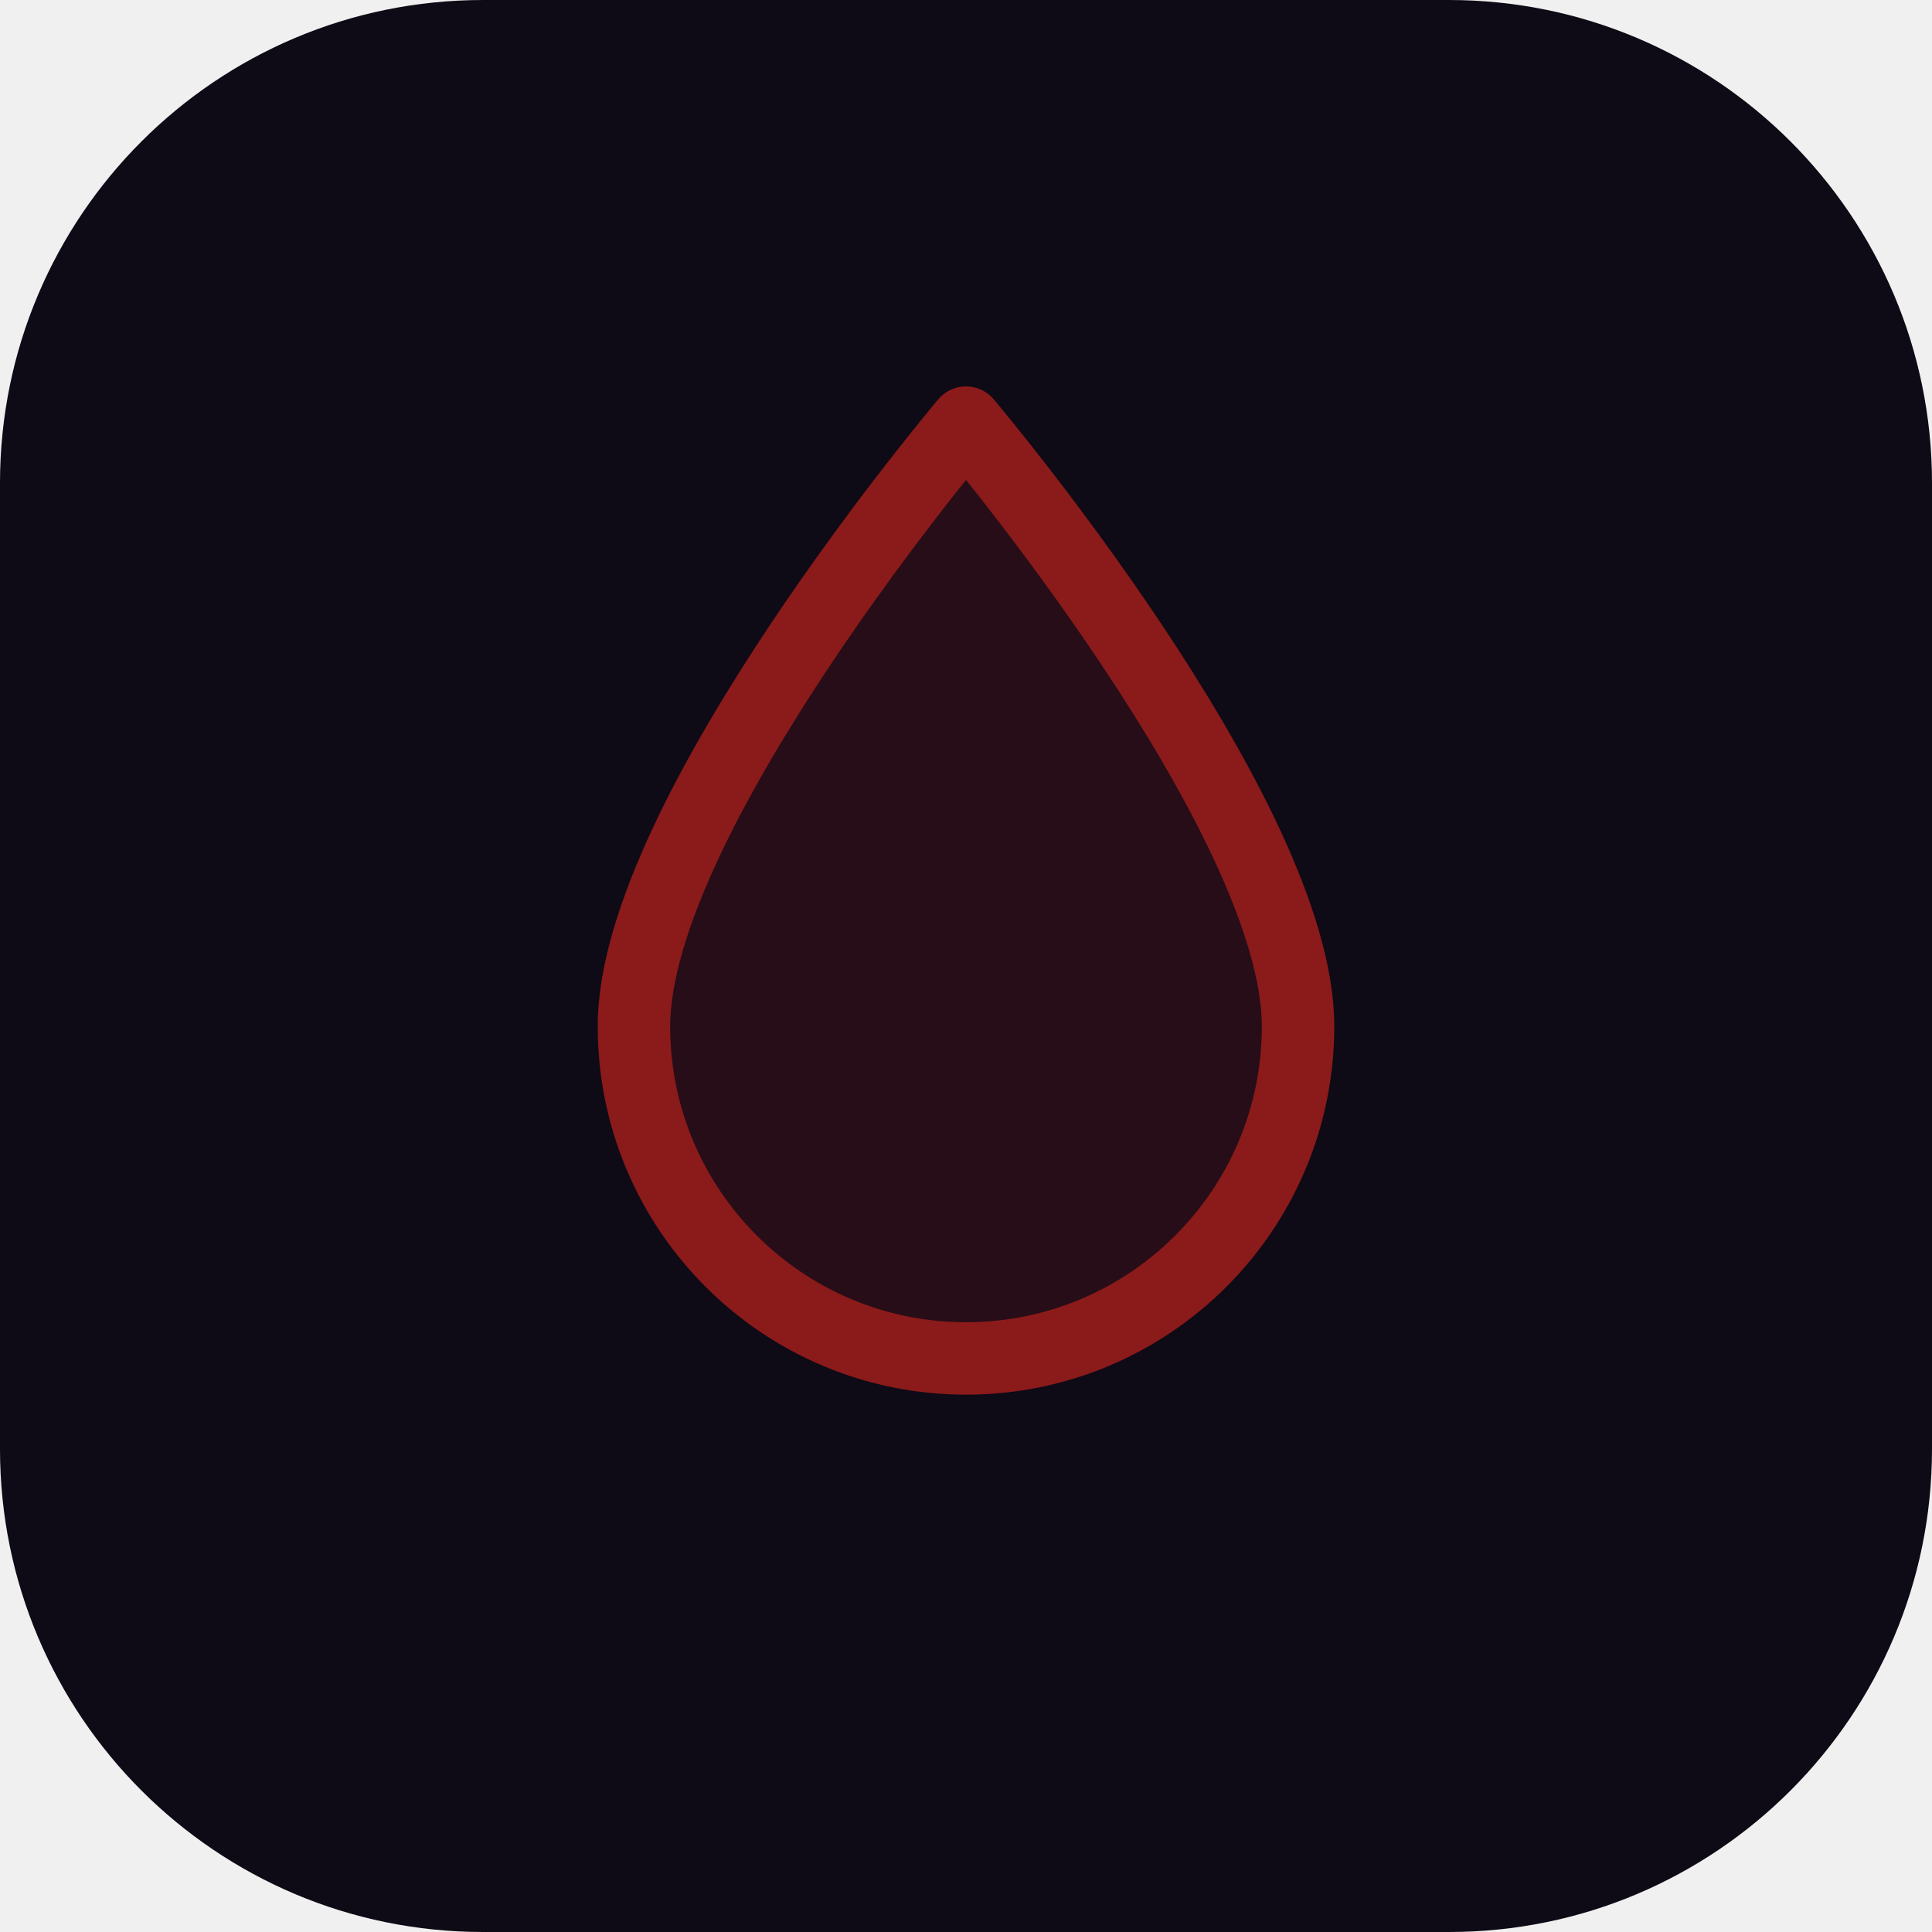
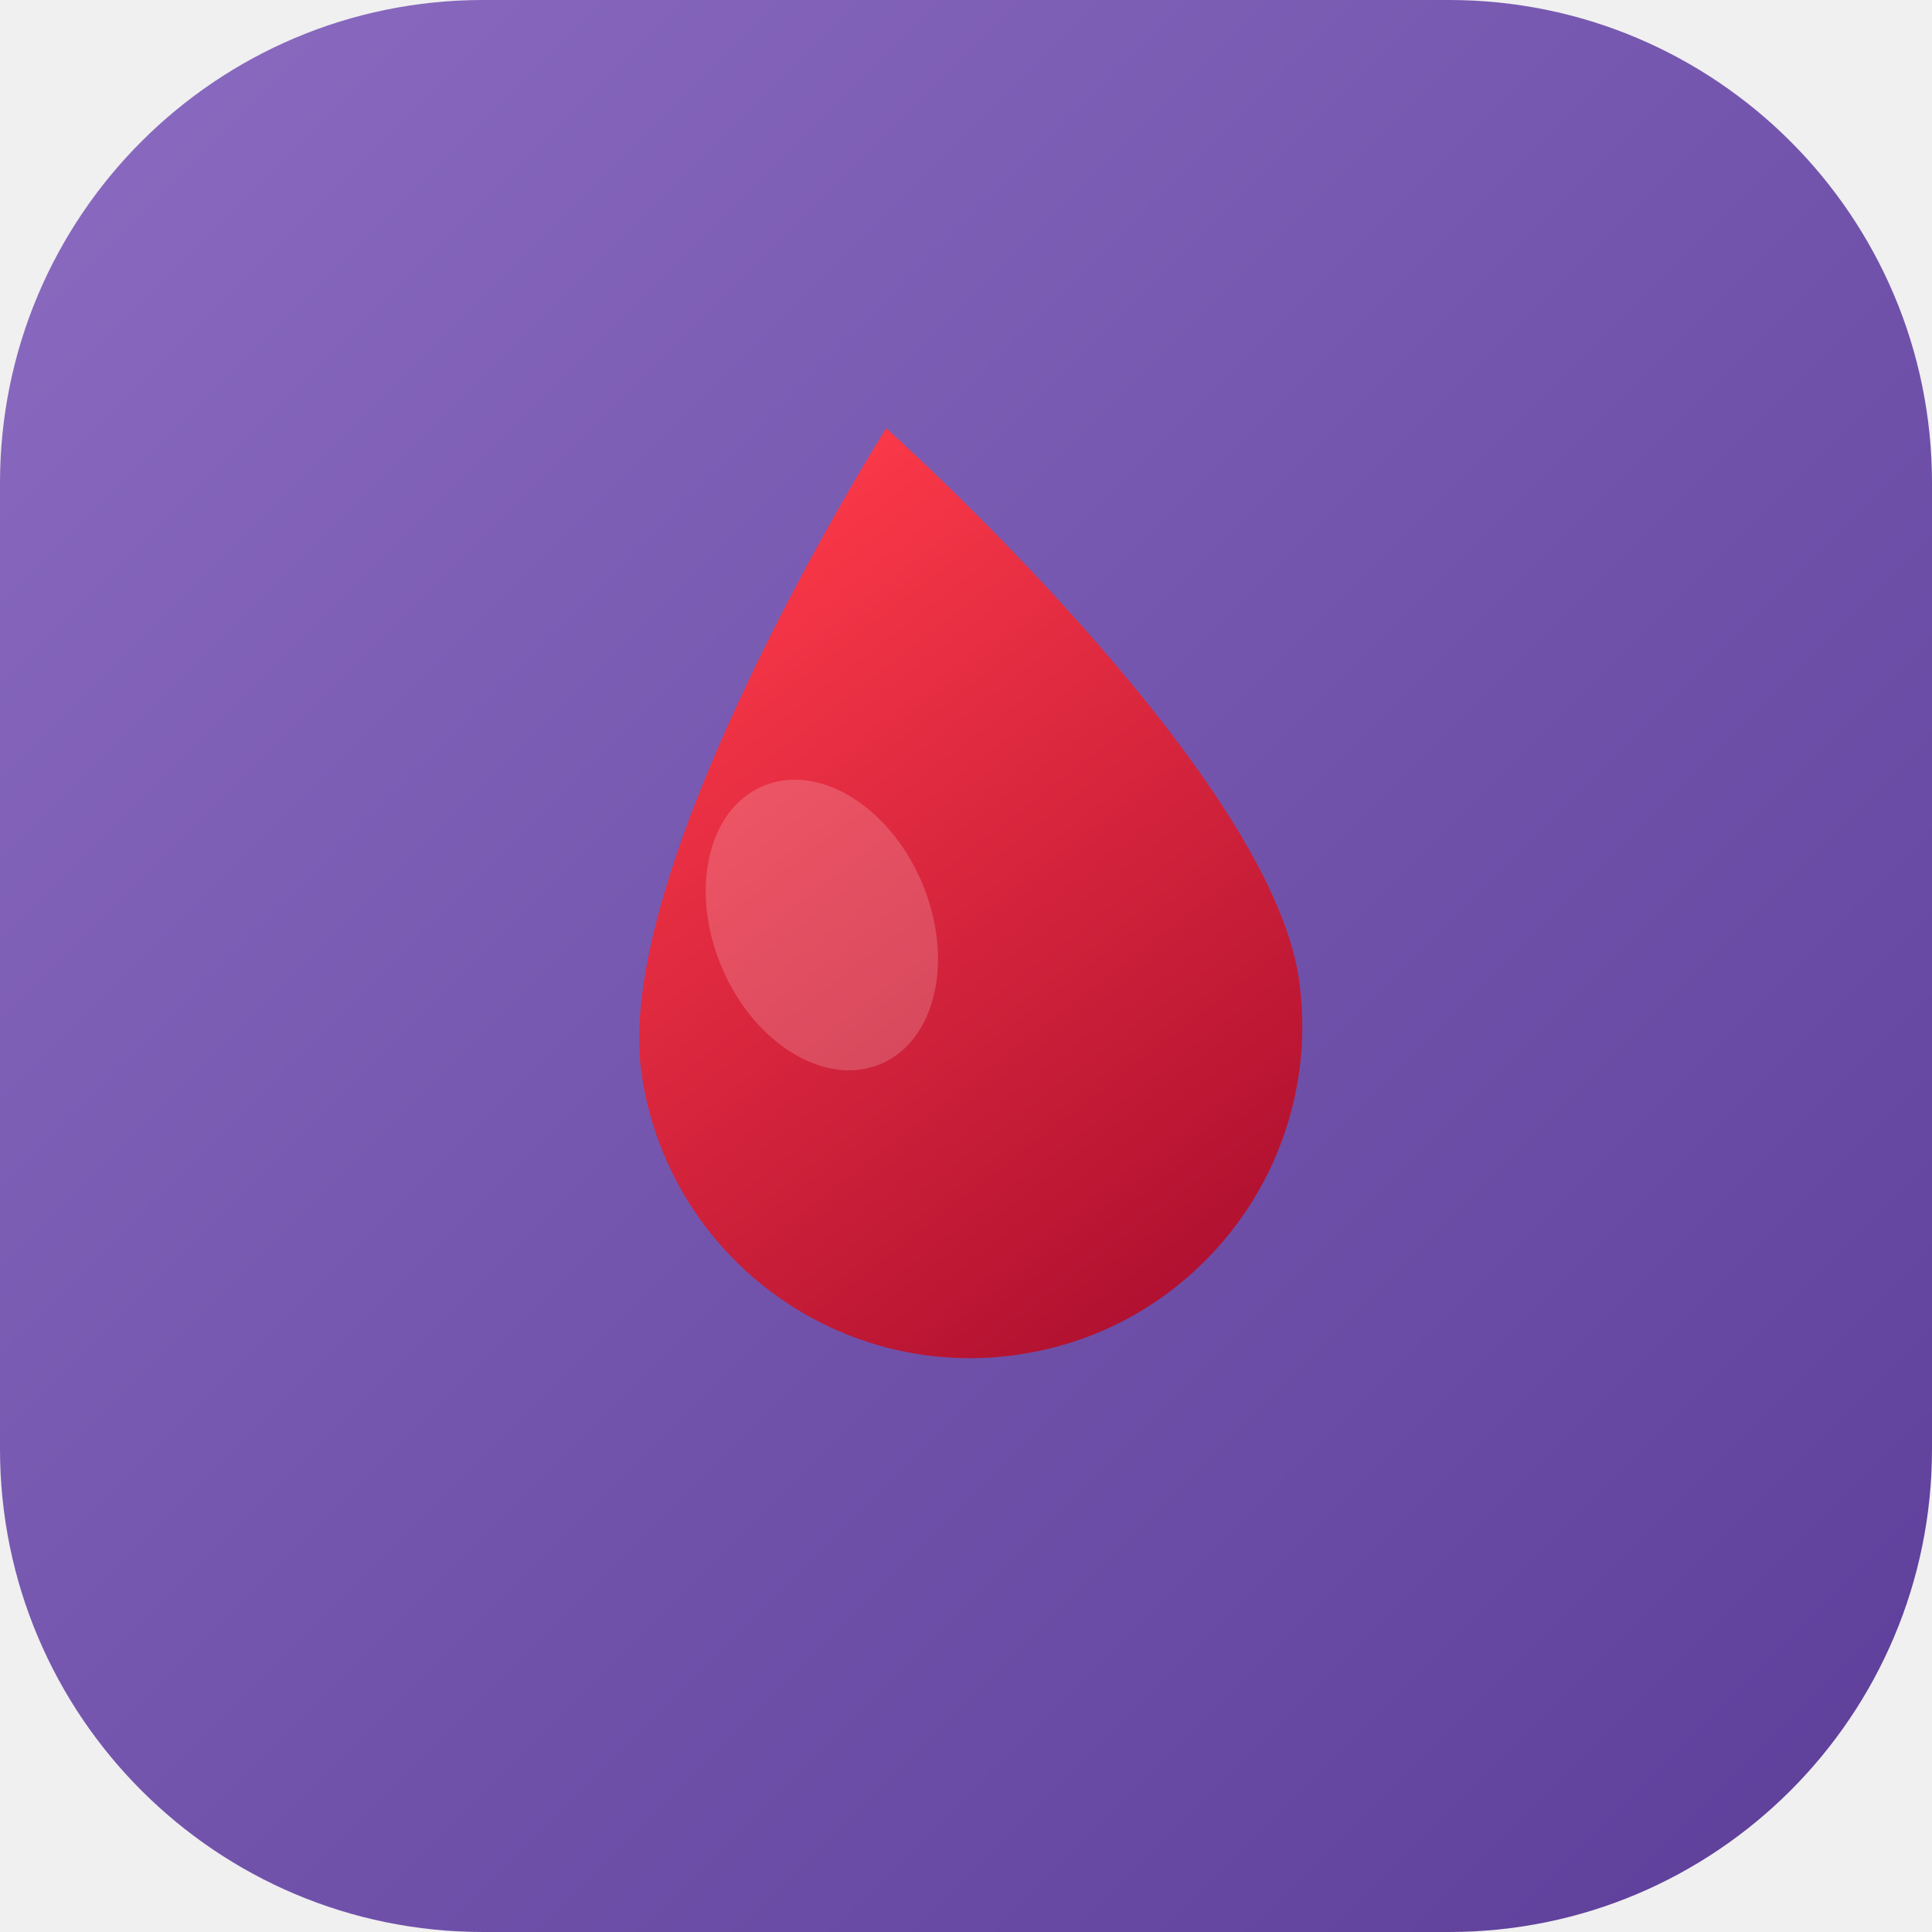
<svg xmlns="http://www.w3.org/2000/svg" viewBox="0 0 32 32">
-   <rect width="32" height="32" rx="8" fill="#0e0a16" />
-   <path d="M16 7C16 7 10.5 13.5 10.5 17a5.5 5.5 0 1 0 11 0C21.5 13.5 16 7 16 7Z" fill="#8b1a1a" opacity="0.2" />
-   <path d="M16 7C16 7 10.5 13.5 10.5 17a5.5 5.5 0 1 0 11 0C21.5 13.5 16 7 16 7Z" stroke="#8b1a1a" stroke-width="1.2" stroke-linecap="round" stroke-linejoin="round" fill="none" />
+   <defs>
+     <linearGradient id="bg" x1="0" y1="0" x2="1" y2="1">
+       <stop offset="0%" stop-color="#8b6cc1" />
+       <stop offset="100%" stop-color="#5c3d99" />
+     </linearGradient>
+     <linearGradient id="drop" x1="0.3" y1="0" x2="0.7" y2="1">
+       <stop offset="0%" stop-color="#ff3b4a" />
+       <stop offset="100%" stop-color="#b01030" />
+     </linearGradient>
+   </defs>
+   <rect width="32" height="32" rx="8" fill="url(#bg)" />
+   <g transform="translate(16, 16.5) rotate(-8) translate(-16, -16.5)">
+     <path d="M16 7C16 7 10.5 13.5 10.5 17a5.5 5.5 0 1 0 11 0C21.5 13.5 16 7 16 7Z" fill="url(#drop)" />
+     <ellipse cx="13.8" cy="15" rx="1.8" ry="2.5" fill="white" opacity="0.18" transform="rotate(-15, 13.8, 15)" />
+   </g>
</svg>
